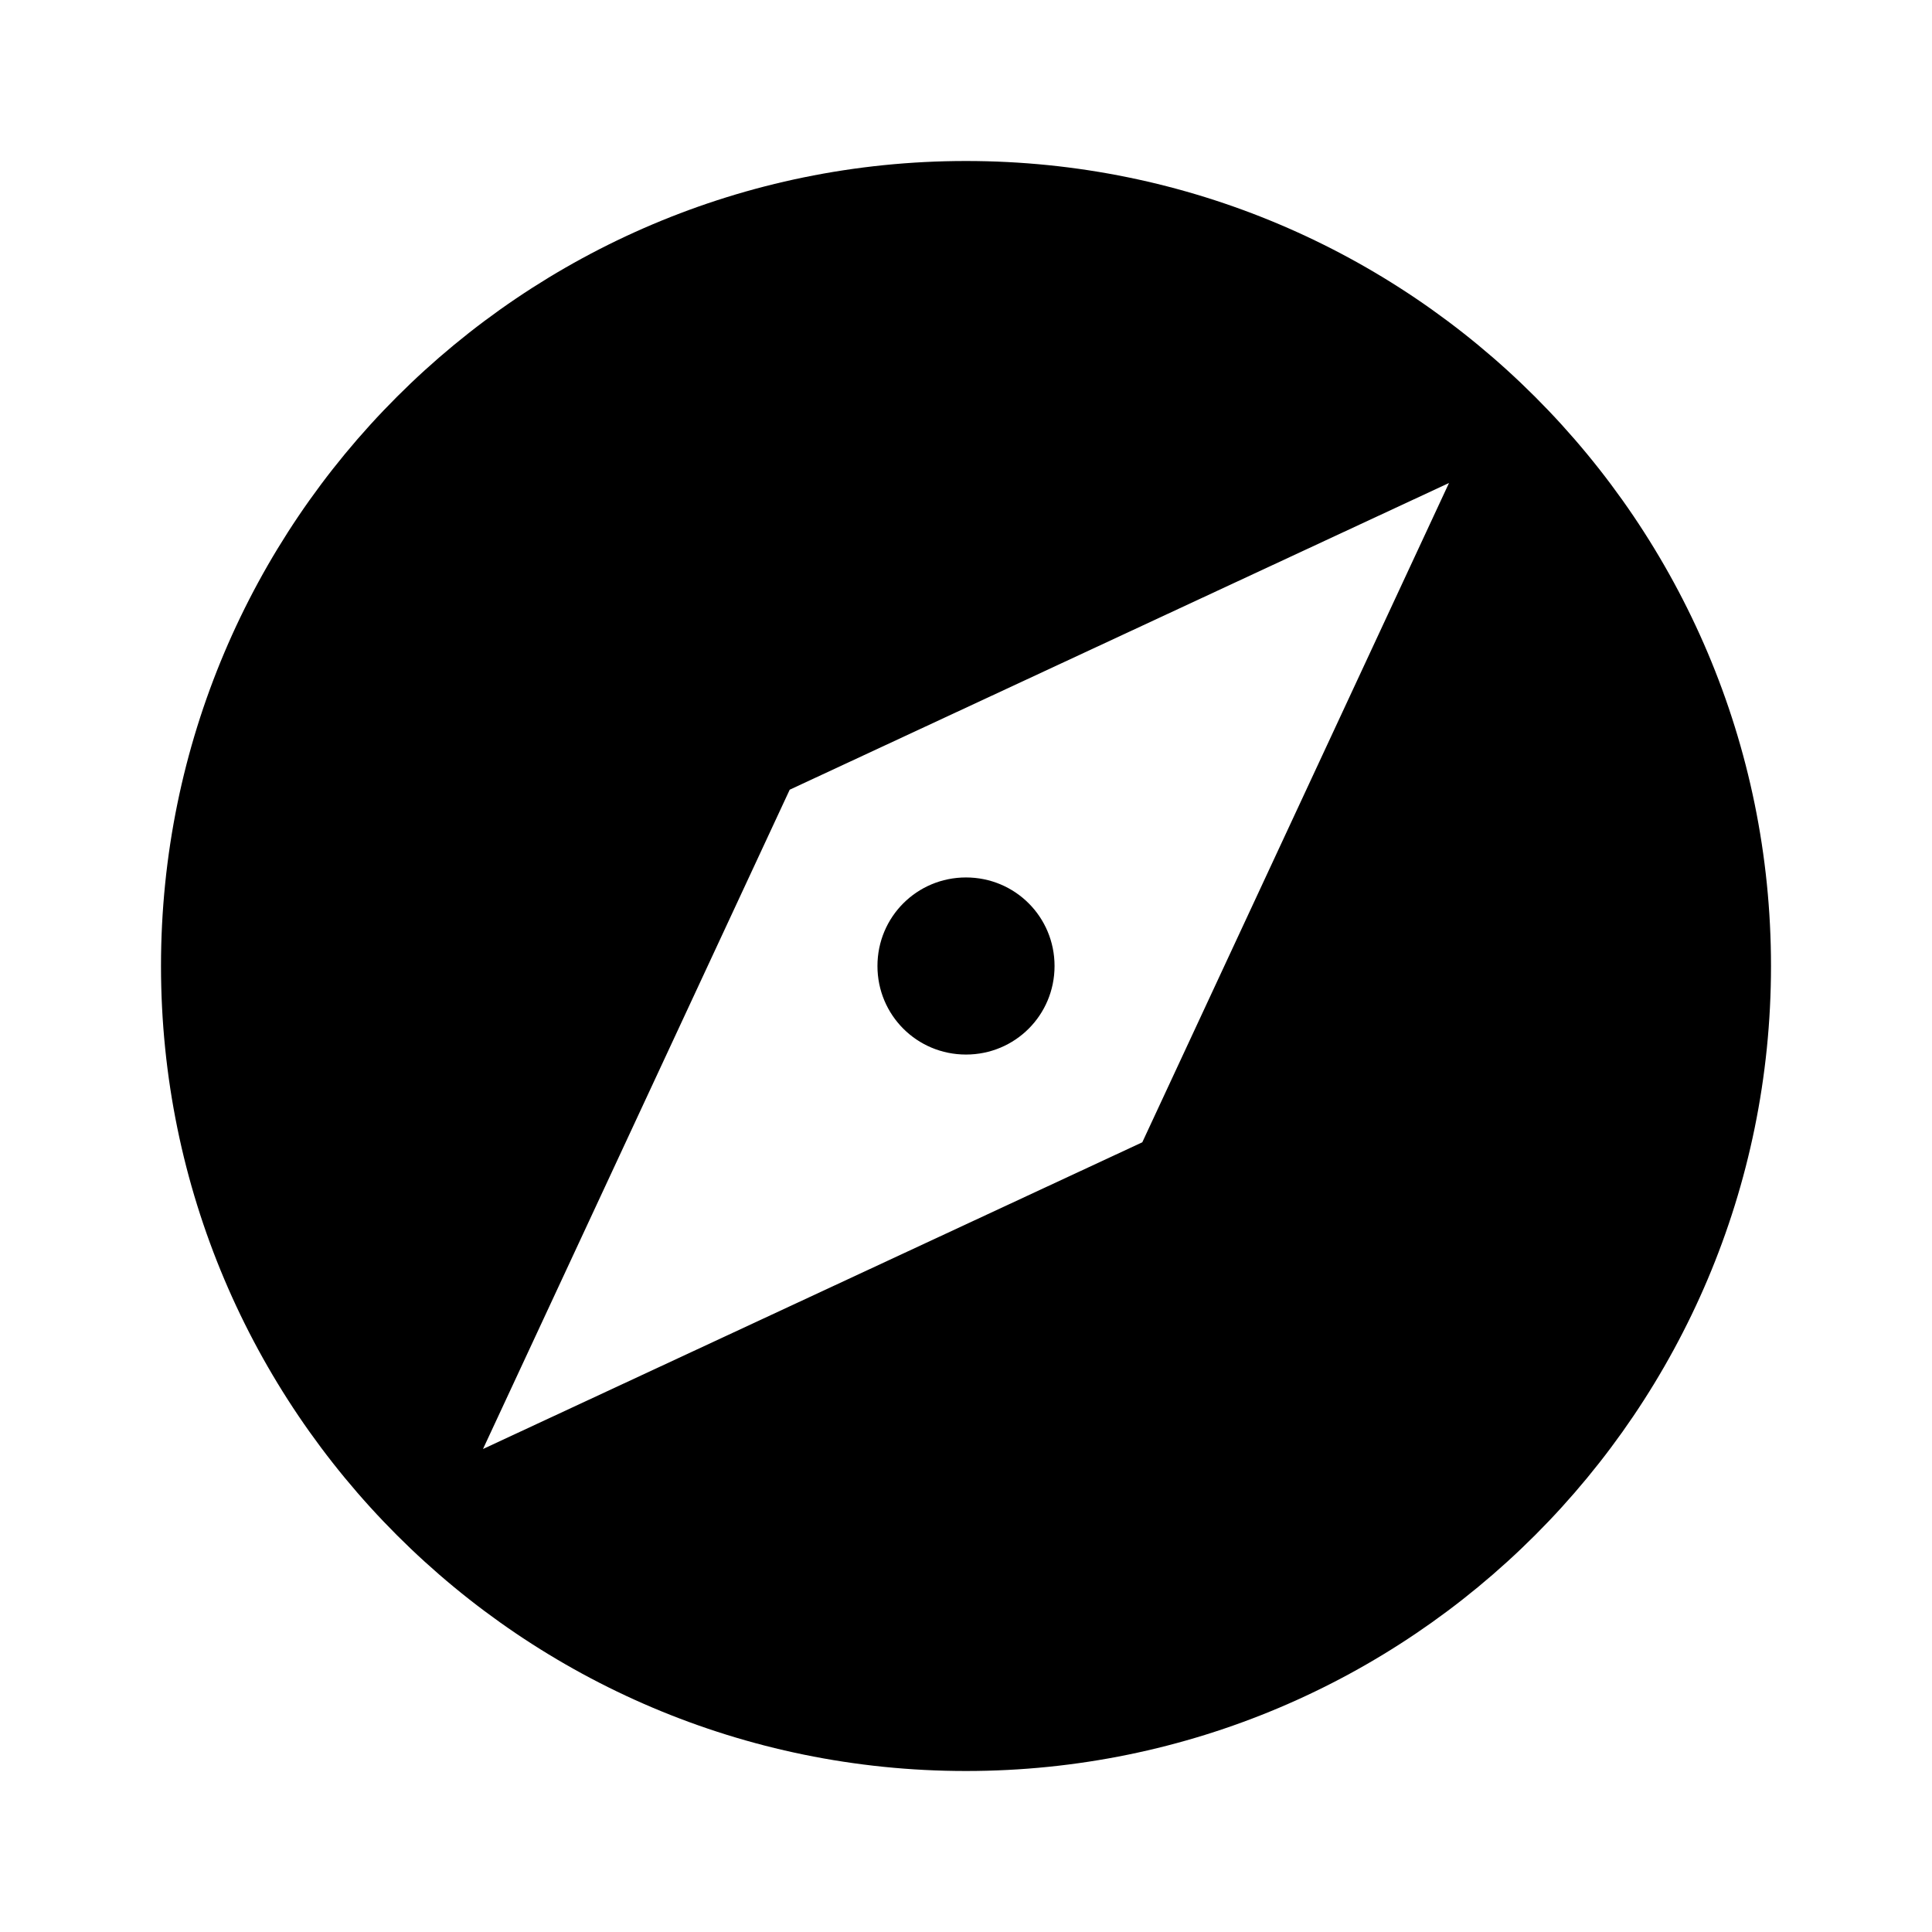
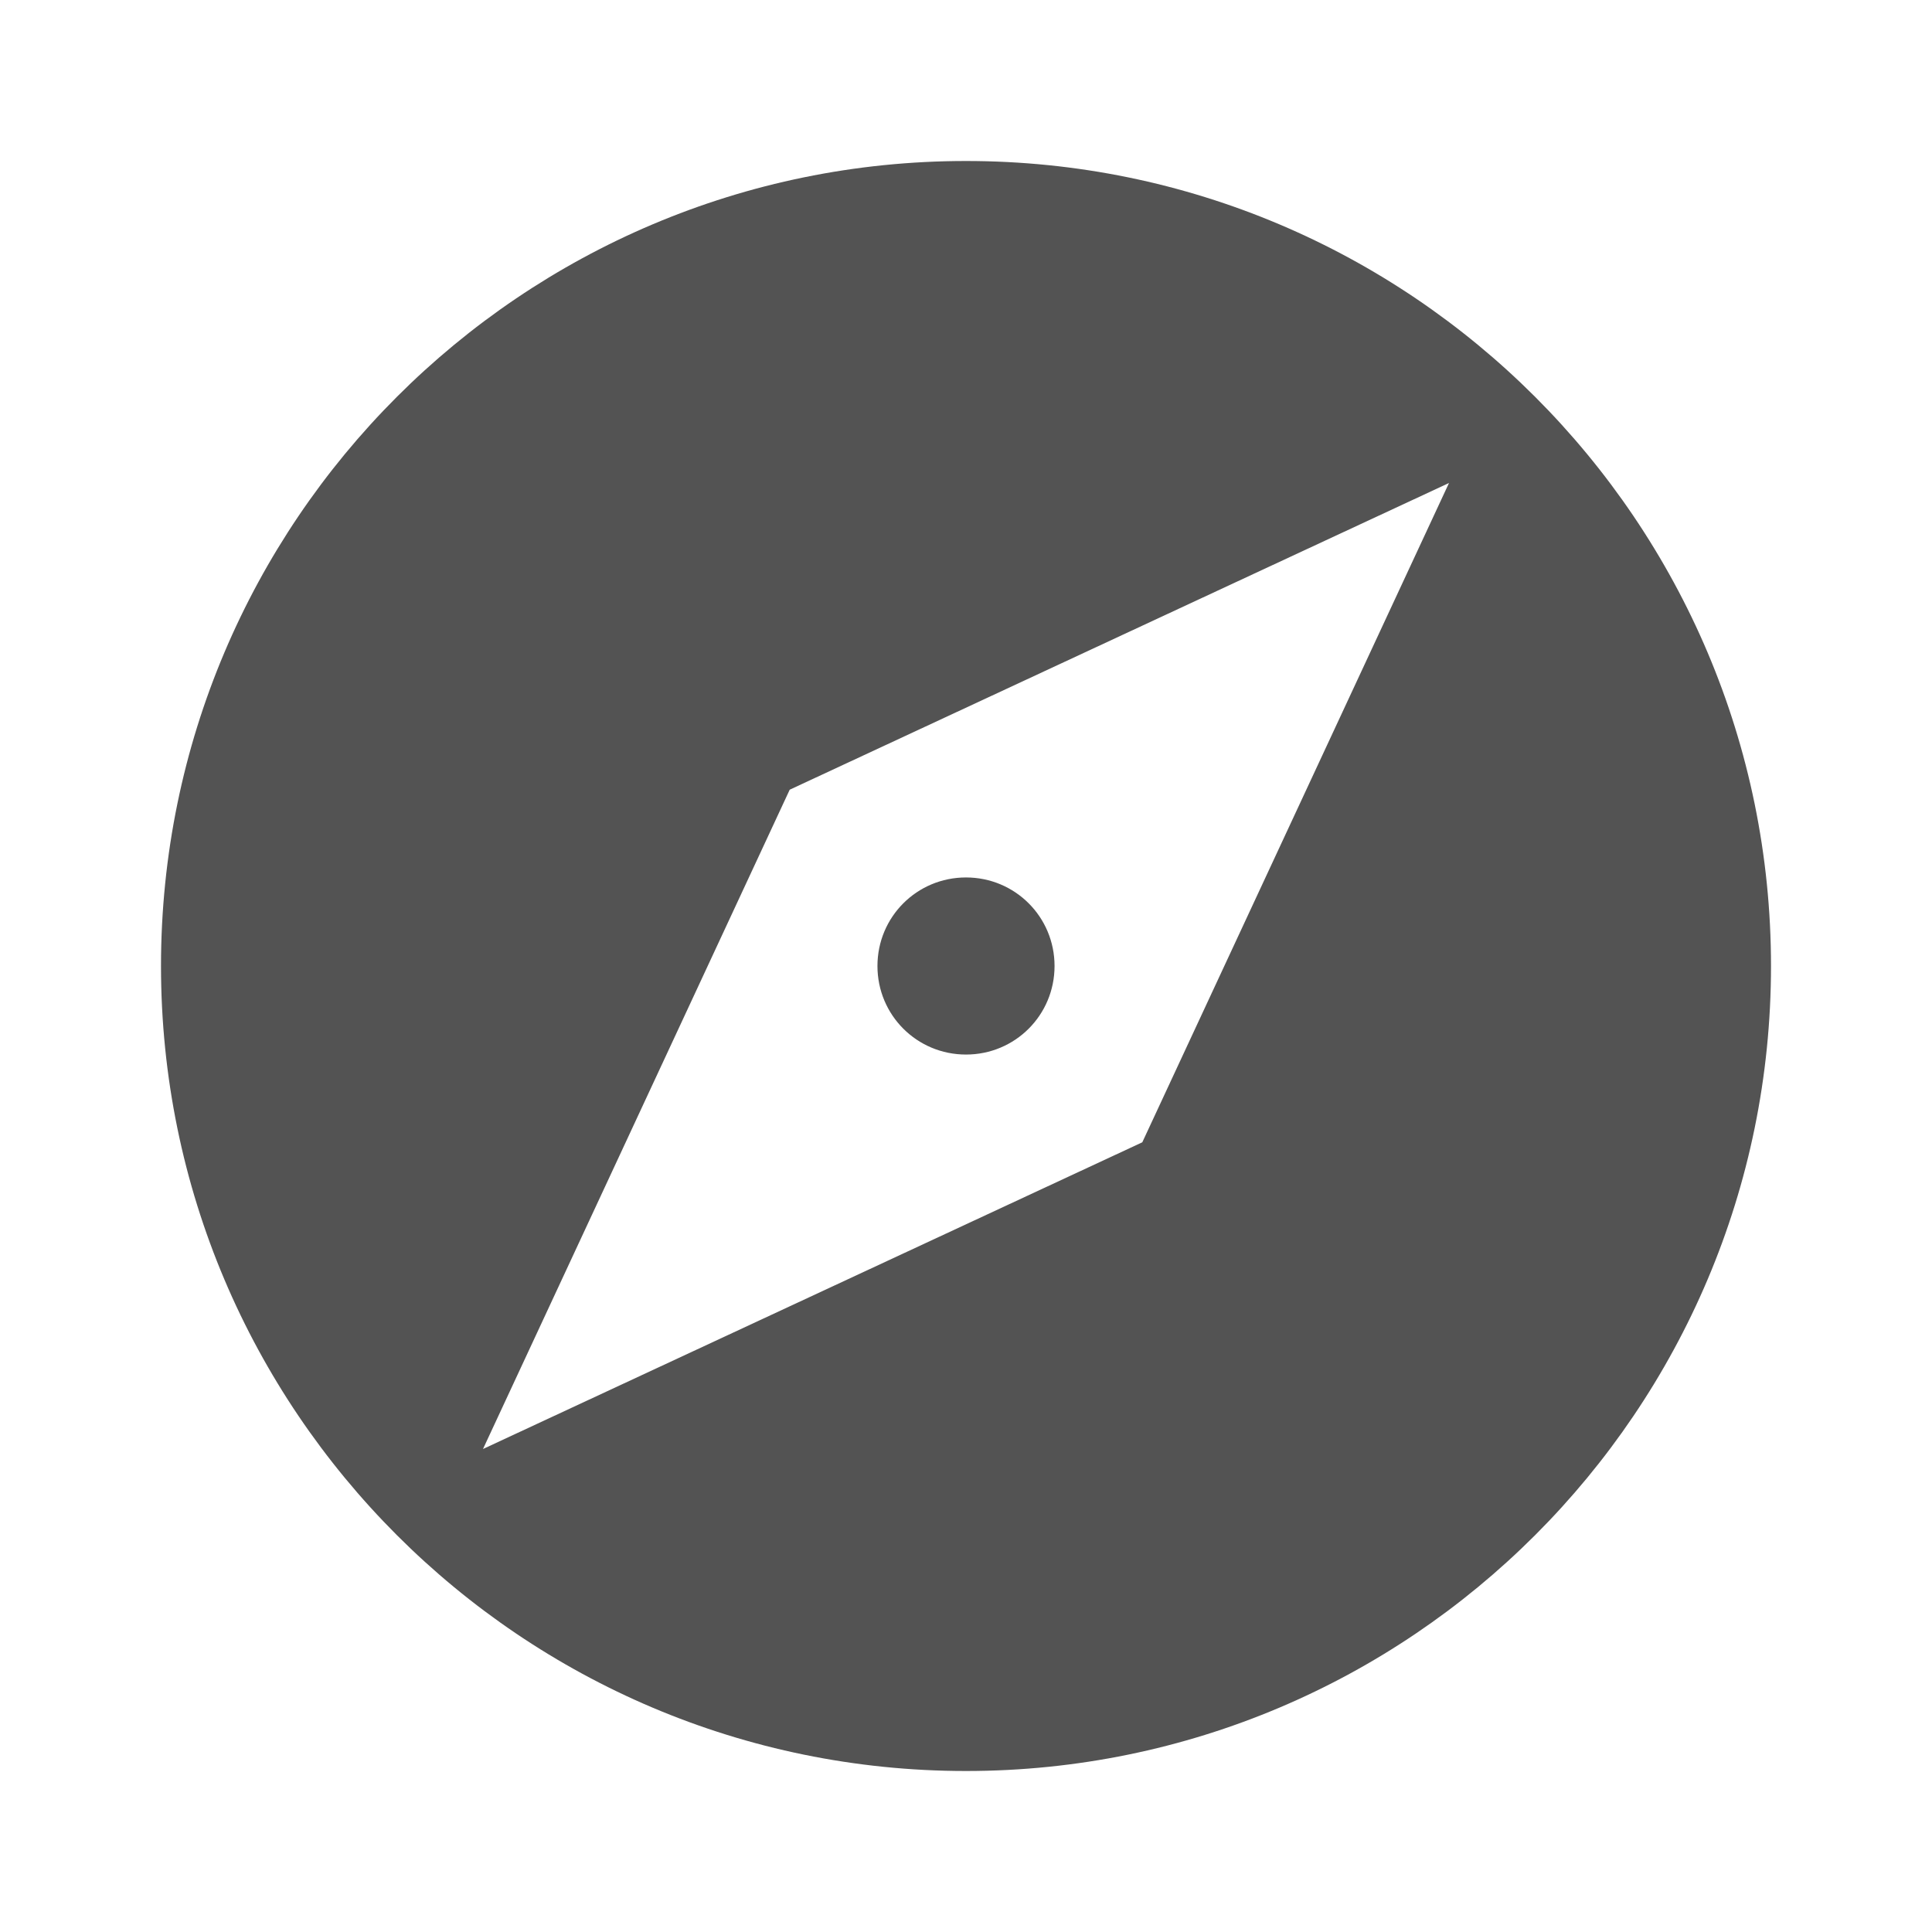
<svg xmlns="http://www.w3.org/2000/svg" height="24" viewBox="0 0 24 24" width="24">
  <path d="M0 0h24v24H0z" fill="none" />
-   <path d="M12 10.9c-.61 0-1.1.49-1.1 1.1s.49 1.1 1.1 1.1c.61 0 1.1-.49 1.1-1.1s-.49-1.1-1.1-1.1zM12 2C6.48 2 2 6.48 2 12s4.48 10 10 10 10-4.48 10-10S17.52 2 12 2zm2.19 12.19L6 18l3.81-8.19L18 6l-3.81 8.19z" />
+   <path fill-rule="evenodd" d="M12 10.9c-.61 0-1.1.49-1.1 1.1s.49 1.1 1.1 1.1c.61 0 1.1-.49 1.1-1.1s-.49-1.1-1.1-1.1zM12 2C6.48 2 2 6.48 2 12s4.48 10 10 10 10-4.48 10-10S17.52 2 12 2zm2.19 12.19L6 18l3.81-8.19L18 6l-3.81 8.19z" fill="#535353" />
</svg>
